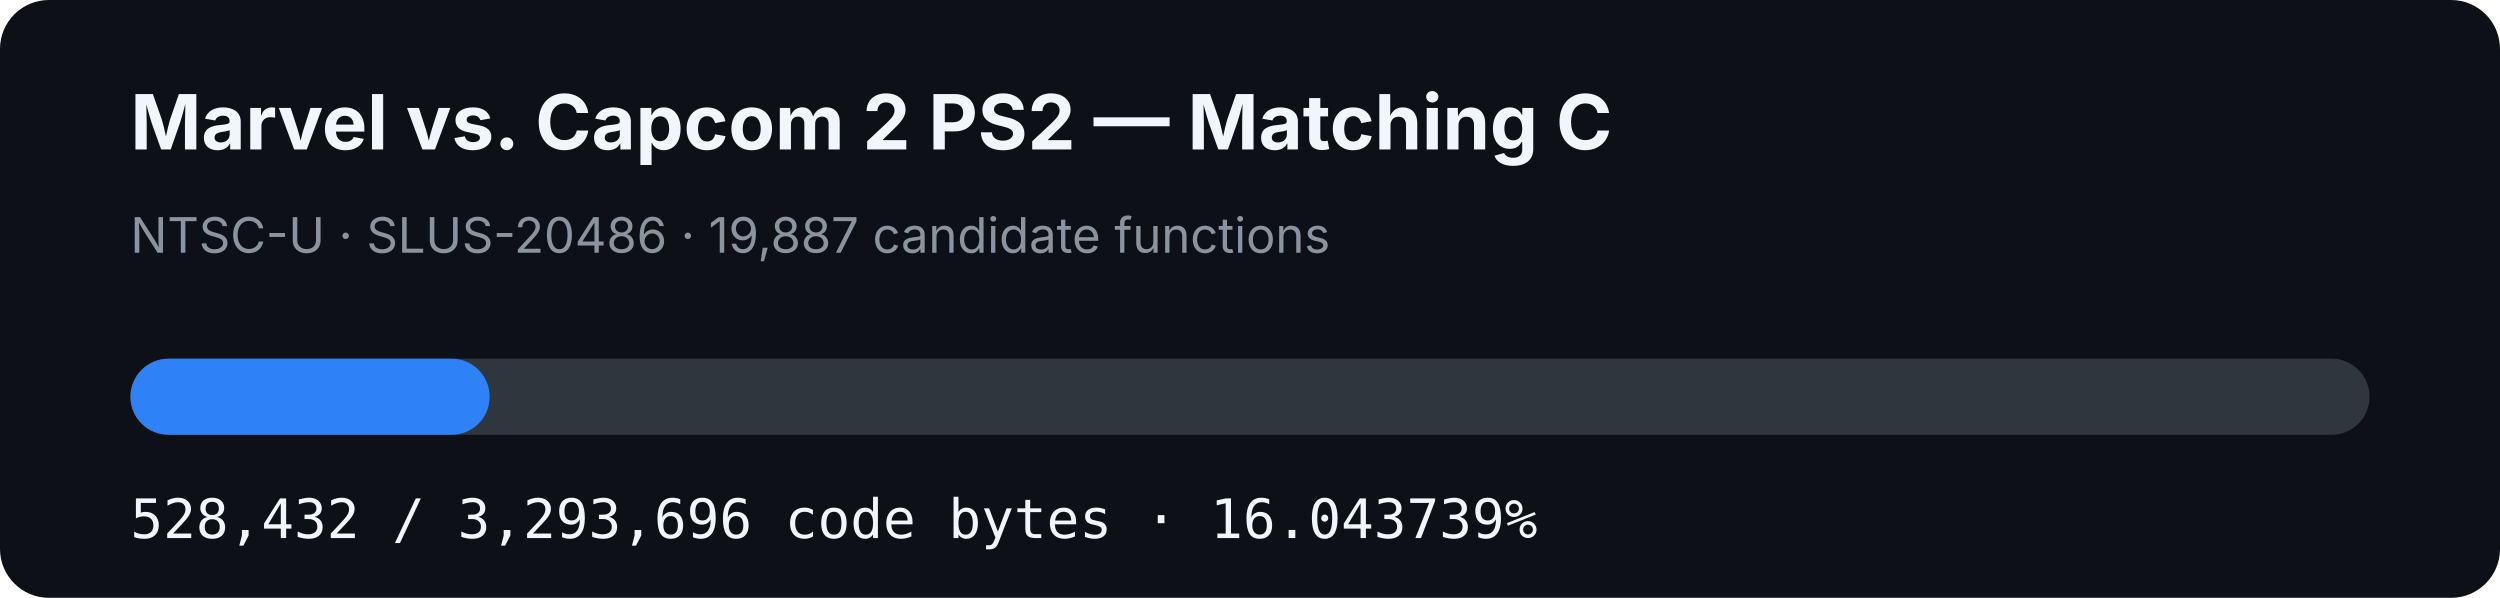
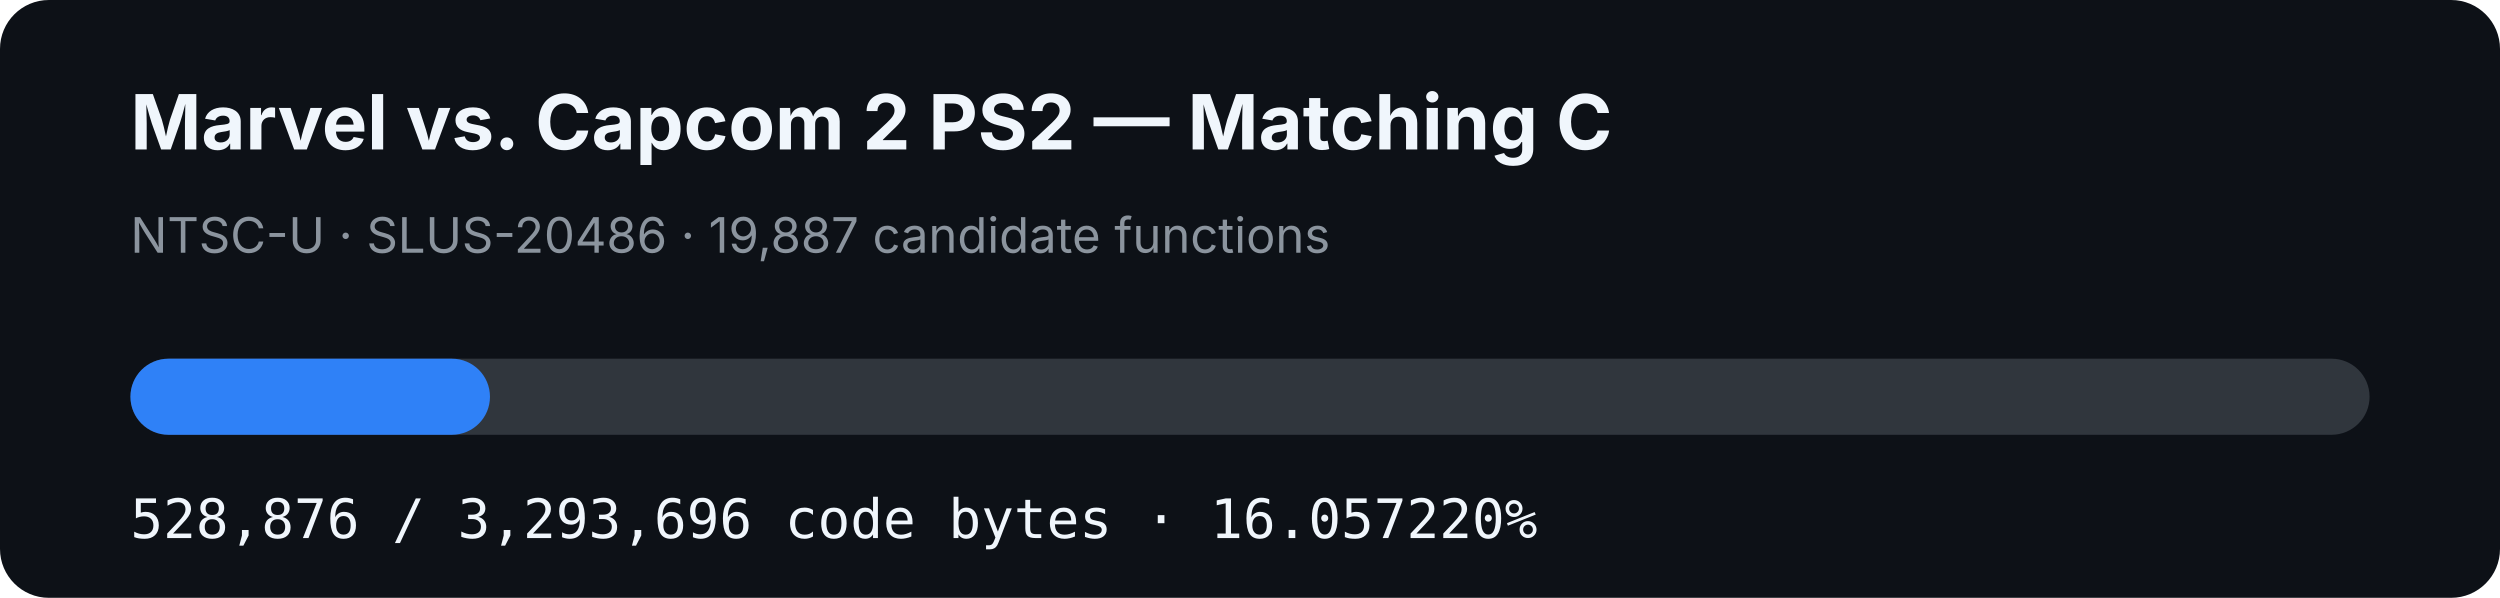
- <svg xmlns="http://www.w3.org/2000/svg" width="920" height="220" viewBox="0 0 920 220" role="img" aria-label="MVC2 PS2 matching C progress: 16.043739%">
+ <svg xmlns="http://www.w3.org/2000/svg" width="920" height="220" viewBox="0 0 920 220" role="img" aria-label="MVC2 PS2 matching C progress: 16.057220%">
  <rect width="920" height="220" rx="18" fill="#0d1117" />
  <text x="48" y="55" fill="#f0f6fc" font-family="-apple-system,BlinkMacSystemFont,Segoe UI,sans-serif" font-size="28" font-weight="700">Marvel vs. Capcom 2 PS2 — Matching C</text>
  <text x="48" y="93" fill="#8b949e" font-family="-apple-system,BlinkMacSystemFont,Segoe UI,sans-serif" font-size="18">NTSC-U · SLUS-20486 · 19,887 candidate functions</text>
  <rect x="48" y="132" width="824" height="28" rx="14" fill="#30363d" />
-   <rect x="48" y="132" width="132.2" height="28" rx="14" fill="#2f81f7" />
-   <text x="48" y="198" fill="#f0f6fc" font-family="ui-monospace,SFMono-Regular,Menlo,monospace" font-size="20">528,432 / 3,293,696 code bytes · 16.043739%</text>
+   <rect x="48" y="132" width="132.311" height="28" rx="14" fill="#2f81f7" />
+   <text x="48" y="198" fill="#f0f6fc" font-family="ui-monospace,SFMono-Regular,Menlo,monospace" font-size="20">528,876 / 3,293,696 code bytes · 16.057220%</text>
</svg>
